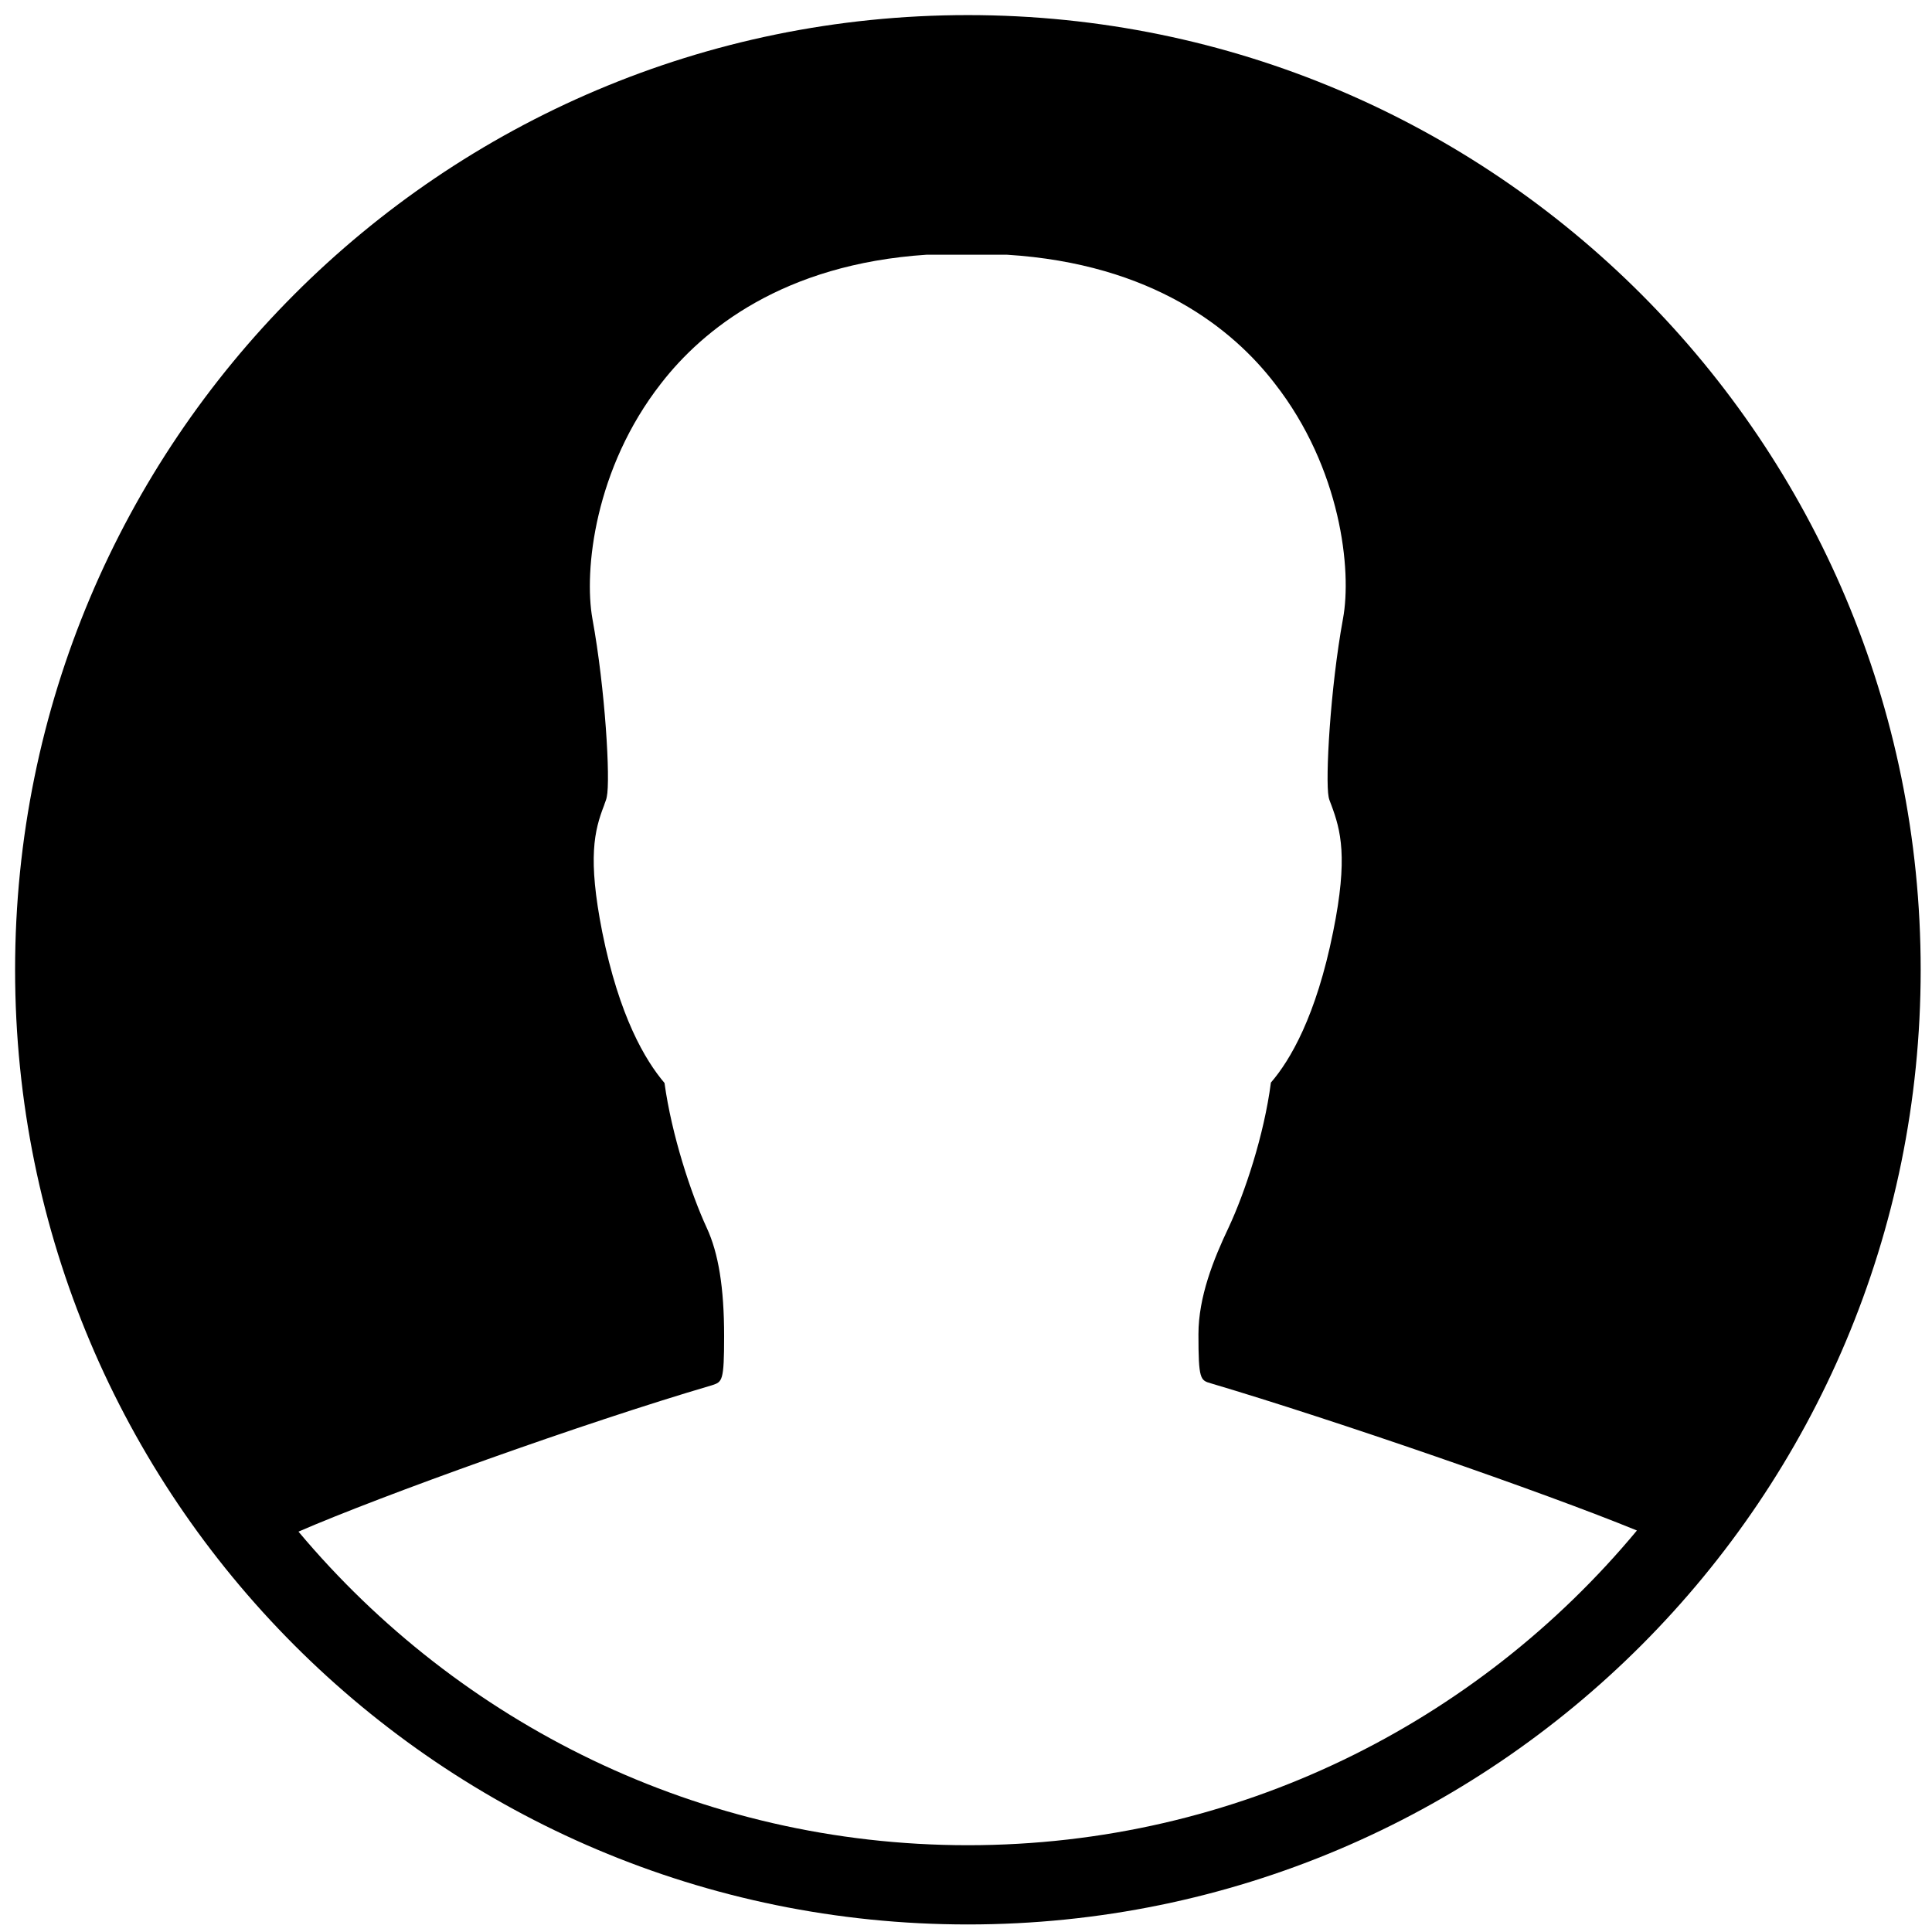
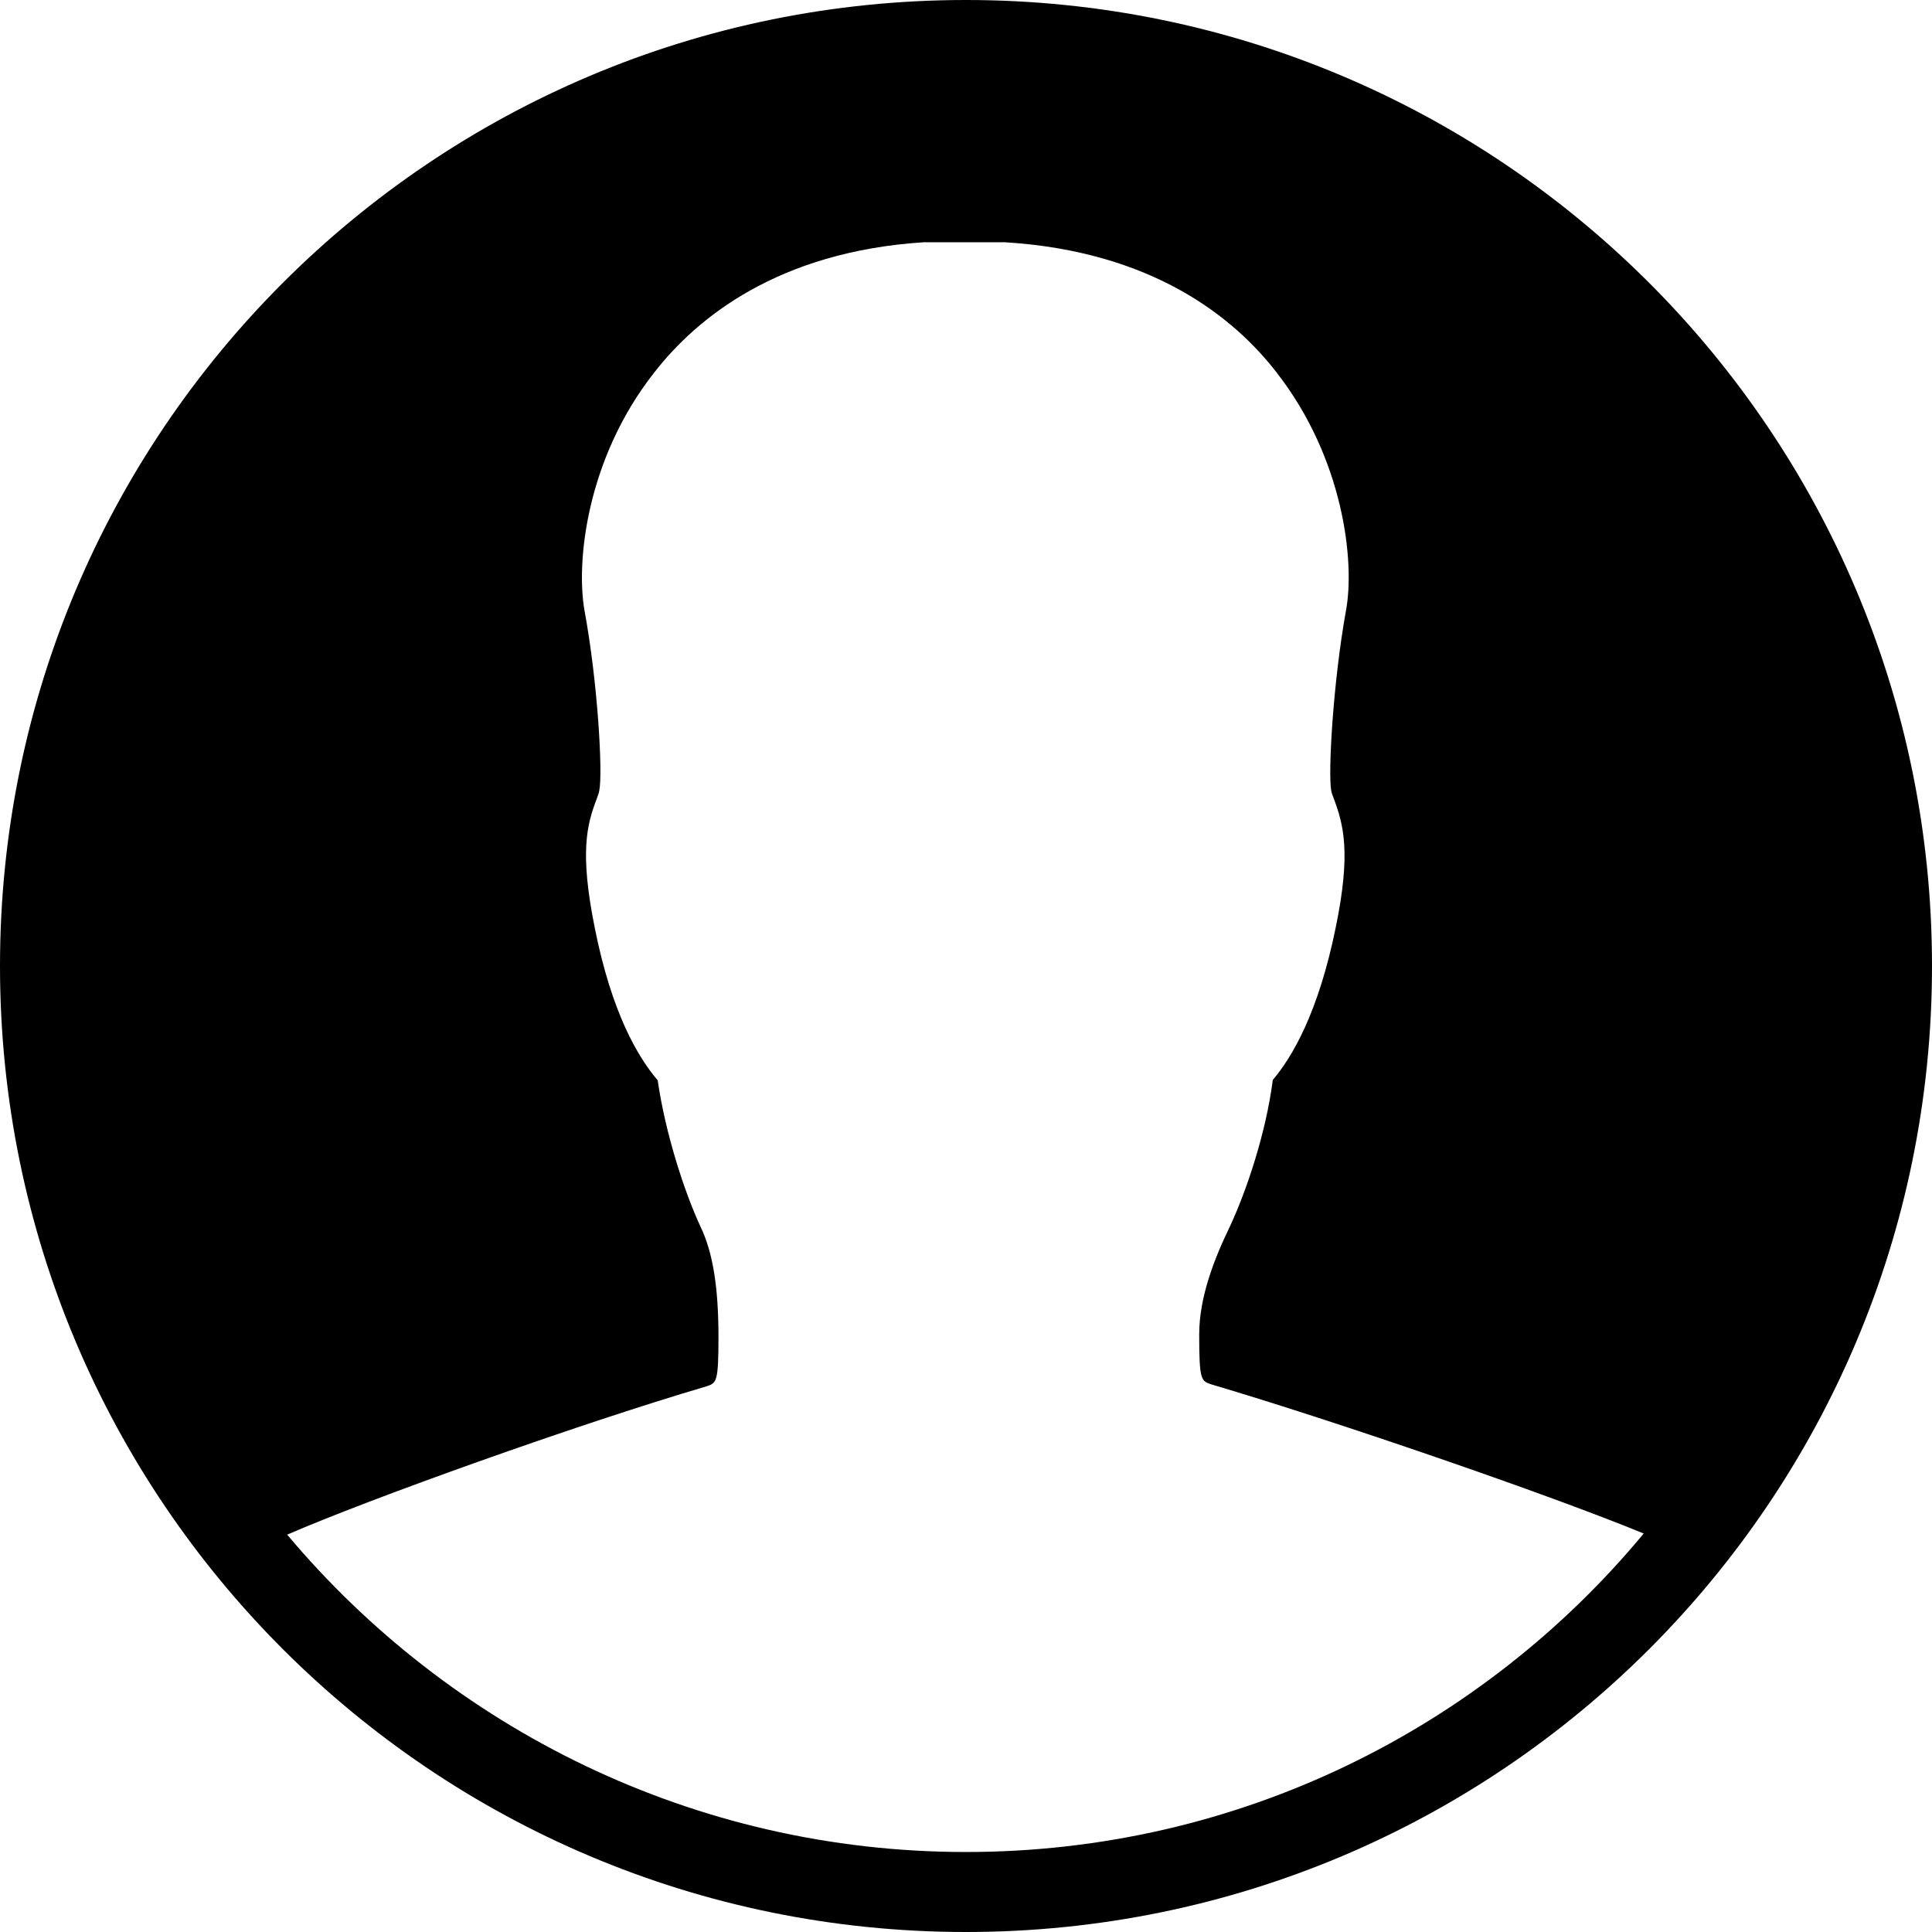
<svg id="twrp-user-ii-ios-person-f" viewBox="0 0 512 512">
-   <path d="M256.5,4C117,4,4,117.2,4,257s113,253,252.5,253S509,396.8,509,257S396,4,256.5,4z M256.5,489c-71.1,0-134.9-32.4-177.4-83.1c21.6-9.4,75.5-28.8,109.6-38.8c2.7-0.9,3.2-1,3.2-13c0-12.9-1.5-22-4.6-28.7c-4.2-9.1-9.3-24.6-11.2-38.4c-5.1-6-12-17.6-16.5-40c-3.9-19.7-2.1-26.9,0.5-33.6c0.2-0.7,0.6-1.5,0.7-2.2c1-4.5-0.4-28.6-3.8-47.2c-2.3-12.8,0.6-39.9,18.2-62.4c11-14.2,32.3-31.6,70.4-34.1h21.2c38.7,2.4,60,19.8,71,34.1c17.6,22.5,20.5,49.6,18.1,62.4c-3.4,18.6-4.7,42.6-3.8,47.2c0.1,0.7,0.5,1.5,0.7,2.1c2.5,6.7,4.5,13.9,0.5,33.6c-4.5,22.4-11.4,34.1-16.5,40c-1.8,13.9-6.9,29.2-11.2,38.4c-4,8.4-8,18.4-8,28.3c0,12,0.5,12.2,3.3,13c32.4,9.6,88.3,28.9,112.9,39C391.5,456.5,327.8,489,256.5,489z" />
+   <path d="M256,0C114.6,0,0,114.5,0,256s114.6,256,256,256s256-114.5,256-256S397.4,0,256,0z M256,490.8c-72.1,0-136.8-32.8-179.9-84.1c21.9-9.5,76.5-29.1,111.1-39.3c2.7-0.9,3.2-1,3.2-13.2c0-13.1-1.5-22.3-4.7-29c-4.3-9.2-9.4-24.9-11.4-38.9c-5.2-6.1-12.2-17.8-16.7-40.5c-4-19.9-2.1-27.2,0.5-34c0.2-0.7,0.6-1.5,0.7-2.2c1-4.6-0.4-28.9-3.9-47.8c-2.3-13,0.6-40.4,18.5-63.1c11.2-14.4,32.7-32,71.4-34.5h21.5c39.2,2.4,60.8,20,72,34.5c17.8,22.8,20.8,50.2,18.4,63.1c-3.4,18.8-4.8,43.1-3.9,47.8c0.1,0.7,0.5,1.5,0.7,2.1c2.5,6.8,4.6,14.1,0.5,34c-4.6,22.7-11.6,34.5-16.7,40.5c-1.8,14.1-7,29.5-11.4,38.9c-4.1,8.5-8.1,18.6-8.1,28.6c0,12.1,0.5,12.3,3.3,13.2c32.8,9.7,89.5,29.2,114.5,39.5C392.9,457.9,328.3,490.8,256,490.8z" />
</svg>
